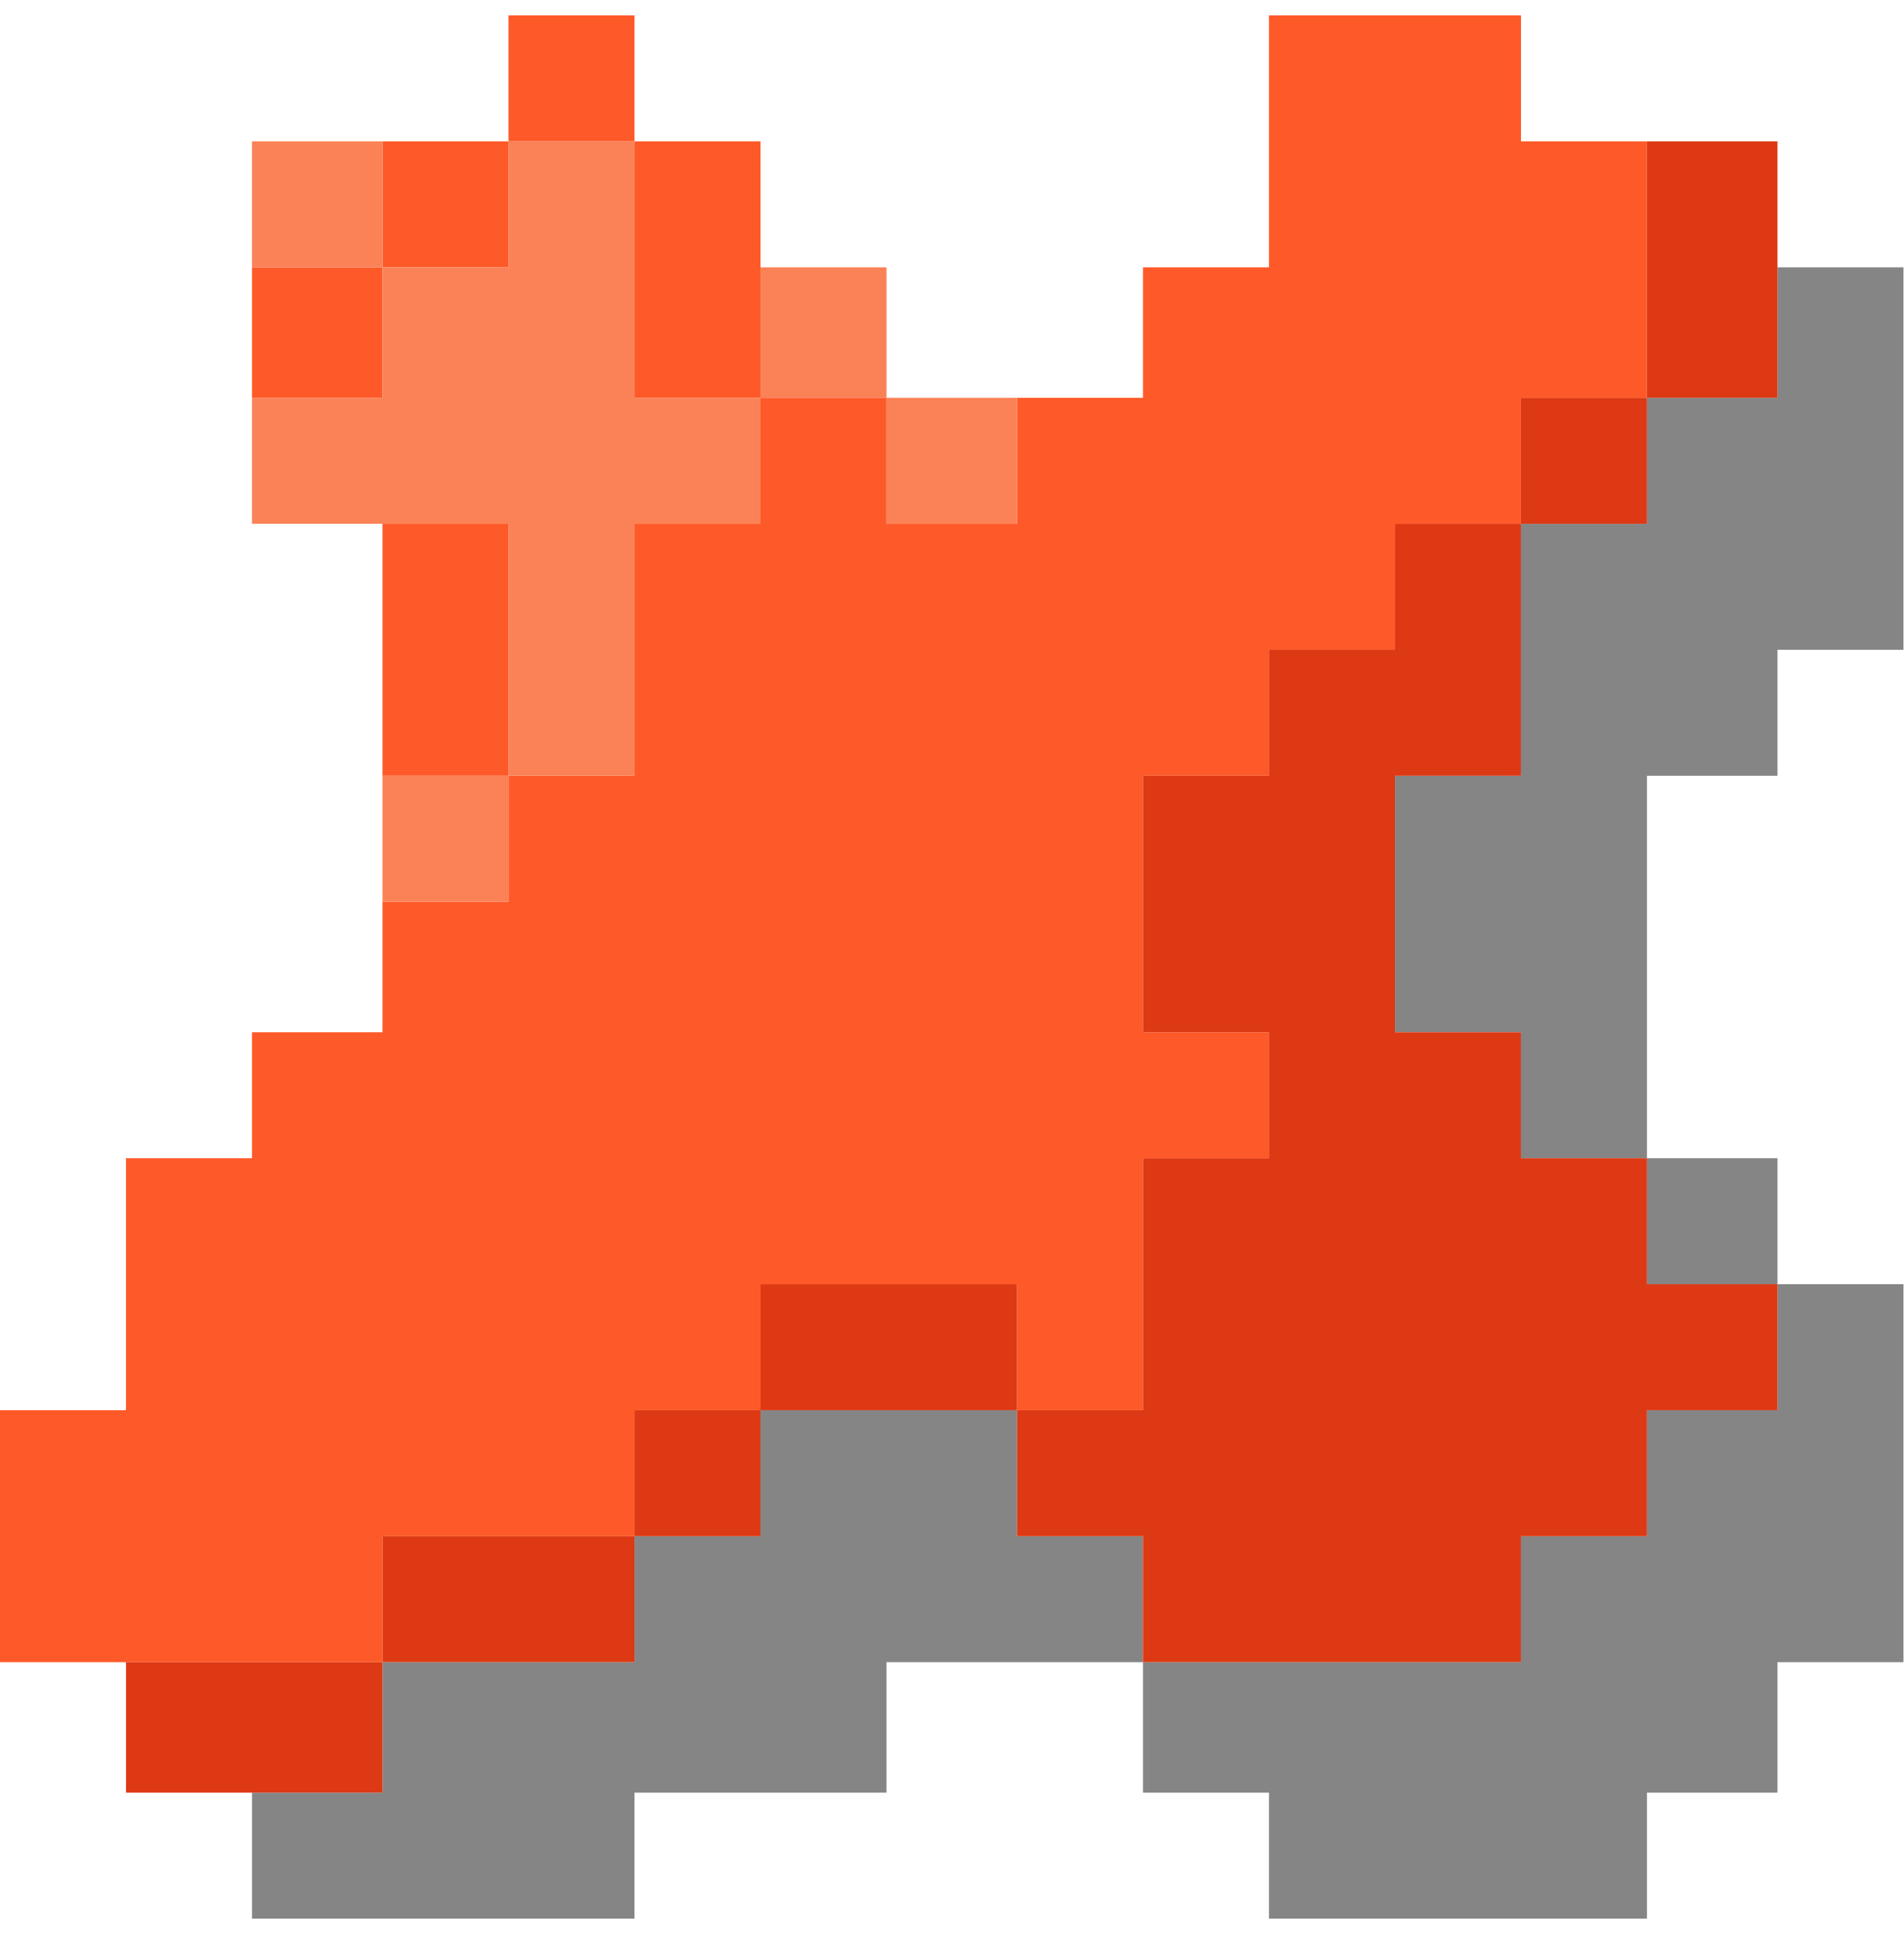
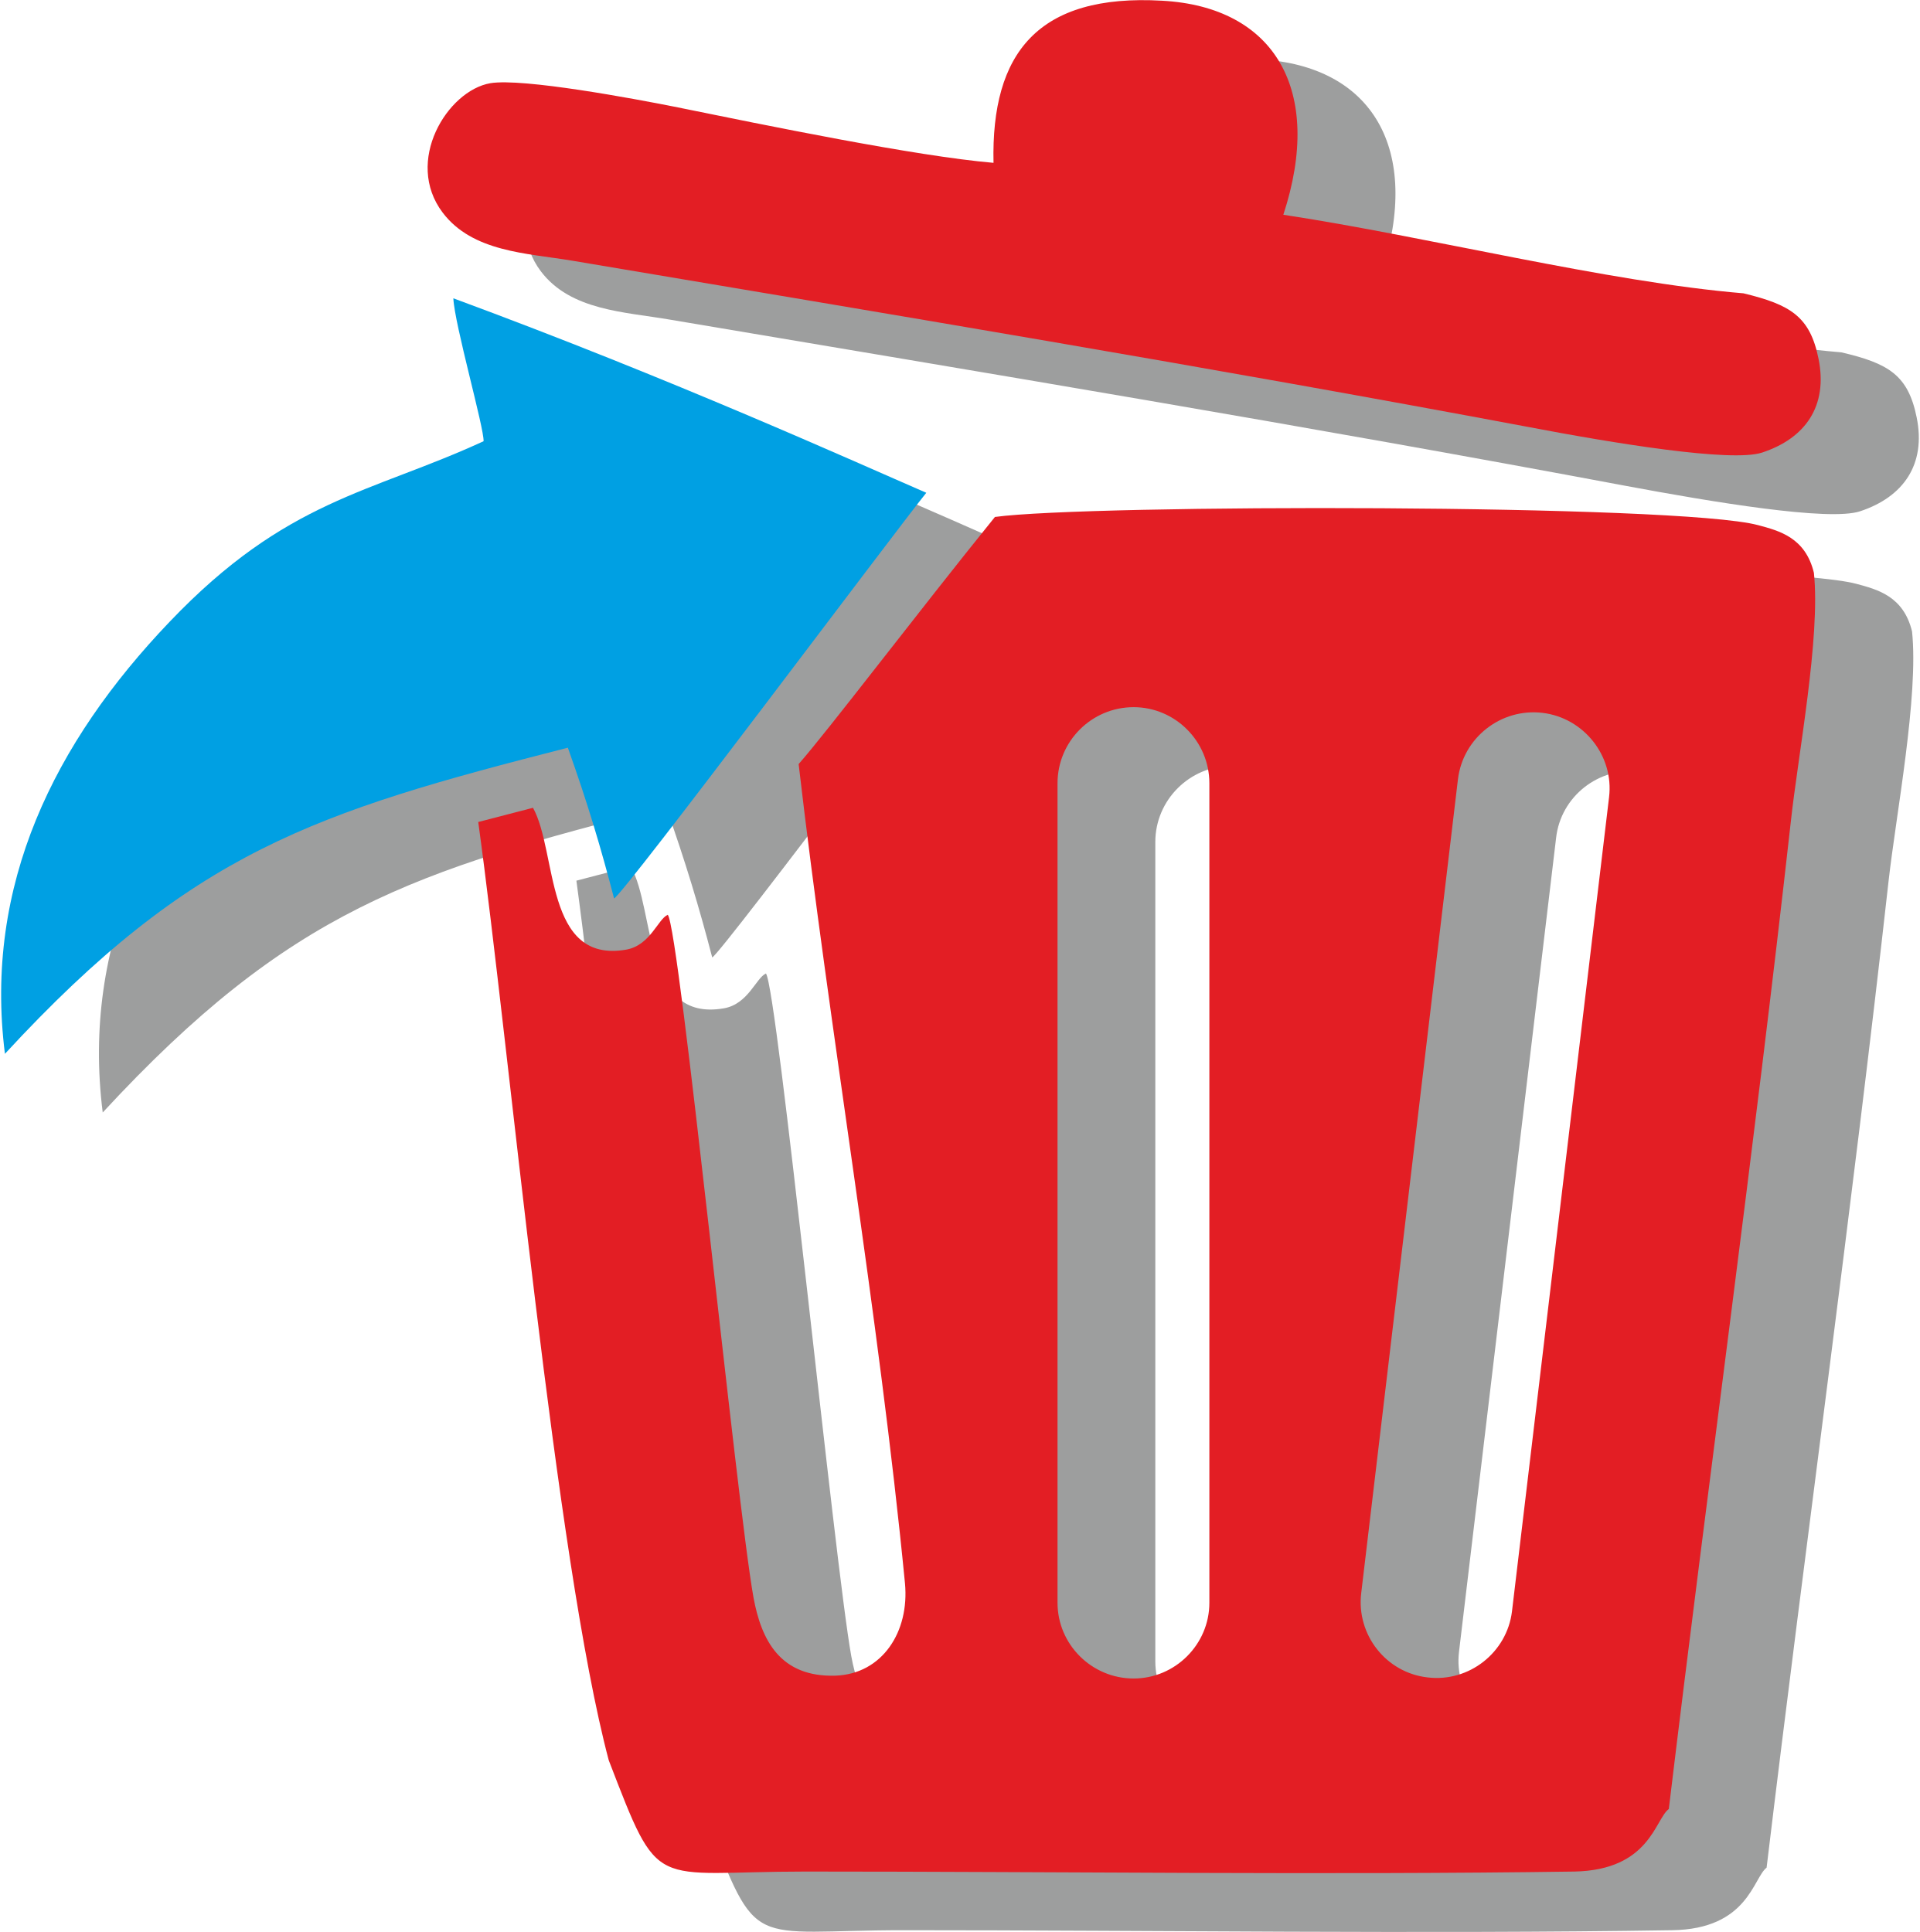
- <svg xmlns="http://www.w3.org/2000/svg" xml:space="preserve" width="62px" height="63px" version="1.1" style="shape-rendering:geometricPrecision; text-rendering:geometricPrecision; image-rendering:optimizeQuality; fill-rule:evenodd; clip-rule:evenodd" viewBox="0 0 4.23 4.23">
+ <svg xmlns="http://www.w3.org/2000/svg" xml:space="preserve" width="153px" height="154px" version="1.1" style="shape-rendering:geometricPrecision; text-rendering:geometricPrecision; image-rendering:optimizeQuality; fill-rule:evenodd; clip-rule:evenodd" viewBox="0 0 53.93 54.34">
  <defs>
    <style type="text/css">
   
-     .fil1 {fill:#858585}
-     .fil2 {fill:#DD3914}
-     .fil3 {fill:#FB8257}
-     .fil0 {fill:#FE5928}
+     .fil0 {fill:#9D9E9E}
+     .fil2 {fill:#E31E24}
+     .fil1 {fill:#00A0E3}
   
  </style>
  </defs>
  <g id="Слой_x0020_1">
-     <g id="_2498731591296">
-       <polygon class="fil0" points="0.85,0.28 0.85,0.56 0.56,0.56 0.56,0.85 0.85,0.85 0.85,0.56 1.13,0.56 1.13,0.28 1.41,0.28 1.41,0.85 1.69,0.85 1.69,1.13 1.41,1.13 1.41,1.69 1.13,1.69 1.13,1.13 0.85,1.13 0.85,1.69 1.13,1.69 1.13,1.97 0.85,1.97 0.85,2.26 0.56,2.26 0.56,2.54 0.28,2.54 0.28,3.1 0,3.1 0,3.66 0.85,3.66 0.85,3.38 1.41,3.38 1.41,3.1 1.69,3.1 1.69,2.82 2.26,2.82 2.26,3.1 2.54,3.1 2.54,2.54 2.82,2.54 2.82,2.26 2.54,2.26 2.54,1.69 2.82,1.69 2.82,1.41 3.1,1.41 3.1,1.13 3.38,1.13 3.38,0.85 3.66,0.85 3.66,0.28 3.38,0.28 3.38,0 2.82,0 2.82,0.56 2.54,0.56 2.54,0.85 2.26,0.85 2.26,1.13 1.97,1.13 1.97,0.85 1.69,0.85 1.69,0.28 1.41,0.28 1.41,0 1.13,0 1.13,0.28 " />
-       <polygon class="fil1" points="3.66,0.85 3.66,1.13 3.38,1.13 3.38,1.69 3.1,1.69 3.1,2.26 3.38,2.26 3.38,2.54 3.66,2.54 3.66,2.82 3.95,2.82 3.95,3.1 3.66,3.1 3.66,3.38 3.38,3.38 3.38,3.66 2.54,3.66 2.54,3.38 2.26,3.38 2.26,3.1 1.69,3.1 1.69,3.38 1.41,3.38 1.41,3.66 0.85,3.66 0.85,3.95 0.56,3.95 0.56,4.23 1.41,4.23 1.41,3.95 1.97,3.95 1.97,3.66 2.54,3.66 2.54,3.95 2.82,3.95 2.82,4.23 3.66,4.23 3.66,3.95 3.95,3.95 3.95,3.66 4.23,3.66 4.23,2.82 3.95,2.82 3.95,2.54 3.66,2.54 3.66,1.69 3.95,1.69 3.95,1.41 4.23,1.41 4.23,0.56 3.95,0.56 3.95,0.85 " />
-       <polygon class="fil2" points="3.38,1.13 3.1,1.13 3.1,1.41 2.82,1.41 2.82,1.69 2.54,1.69 2.54,2.26 2.82,2.26 2.82,2.54 2.54,2.54 2.54,3.1 2.26,3.1 2.26,2.82 1.69,2.82 1.69,3.1 1.41,3.1 1.41,3.38 0.85,3.38 0.85,3.66 0.28,3.66 0.28,3.95 0.85,3.95 0.85,3.66 1.41,3.66 1.41,3.38 1.69,3.38 1.69,3.1 2.26,3.1 2.26,3.38 2.54,3.38 2.54,3.66 3.38,3.66 3.38,3.38 3.66,3.38 3.66,3.1 3.95,3.1 3.95,2.82 3.66,2.82 3.66,2.54 3.38,2.54 3.38,2.26 3.1,2.26 3.1,1.69 3.38,1.69 3.38,1.13 3.66,1.13 3.66,0.85 3.95,0.85 3.95,0.28 3.66,0.28 3.66,0.85 3.38,0.85 " />
-       <path class="fil3" d="M0.85 0.28l-0.29 0 0 0.28 0.29 0 0 -0.28zm-0.29 0.57l0 0.28 0.57 0 0 0.56 0.28 0 0 -0.56 0.28 0 0 -0.28 -0.28 0 0 -0.57 -0.28 0 0 0.28 -0.28 0 0 0.29 -0.29 0zm1.7 0l-0.29 0 0 -0.29 -0.28 0 0 0.29 0.28 0 0 0.28 0.29 0 0 -0.28zm-1.41 1.12l0.28 0 0 -0.28 -0.28 0 0 0.28z" />
-     </g>
+     <path class="fil0" d="M25.18 23.15c0.87,7.5 2.25,15.44 2.99,23.03 0.13,1.37 -0.64,2.56 -1.95,2.6 -1.55,0.05 -2.09,-0.99 -2.31,-2.2 -0.47,-2.61 -2.08,-18.79 -2.4,-19.2 -0.28,0.13 -0.5,0.86 -1.18,0.98 -2.29,0.4 -1.92,-2.74 -2.62,-3.99l-1.53 0.4c0.88,6.47 2.16,20.74 3.66,26.39 1.46,3.77 1.16,3.13 5.54,3.13 7.02,0 14.68,0.11 21.61,0 2.14,-0.03 2.28,-1.47 2.66,-1.76 1.11,-9.23 2.4,-18.52 3.43,-27.75 0.21,-1.87 0.85,-5.2 0.66,-7.02 -0.24,-0.99 -0.97,-1.18 -1.57,-1.34 -2.26,-0.6 -18.84,-0.58 -21.46,-0.23 -2.19,2.71 -4.7,6.03 -5.53,6.96zm9.42 -1.61c1.18,0 2.14,0.96 2.14,2.14l0 23.05c0,1.18 -0.96,2.14 -2.14,2.14 -1.17,0 -2.14,-0.96 -2.14,-2.14l0 -23.05c0,-1.18 0.97,-2.14 2.14,-2.14zm11.5 0.16c1.17,0.14 2.01,1.21 1.87,2.38l-2.72 22.89c-0.14,1.16 -1.21,2.01 -2.38,1.87 -1.17,-0.14 -2.01,-1.21 -1.87,-2.38l2.73 -22.89c0.13,-1.17 1.2,-2.01 2.37,-1.87zm-29.77 -7.64c-3.19,1.47 -5.54,1.64 -8.83,5.08 -3.24,3.39 -5.24,7.4 -4.64,12.15 5.26,-5.69 8.71,-6.79 15.84,-8.6 0.56,1.59 0.93,2.82 1.3,4.24 0.29,-0.16 7.89,-10.32 8.77,-11.41 -2.03,-0.89 -7.12,-3.2 -13.29,-5.48 0.02,0.72 0.87,3.66 0.85,4.02zm14.34 -7.83c-2.22,-0.18 -6.43,-1.06 -8.99,-1.58 -1.1,-0.22 -4.25,-0.81 -5.17,-0.65 -1.21,0.2 -2.42,2.19 -1.33,3.63 0.84,1.11 2.36,1.14 3.63,1.36 8.96,1.51 17.9,2.99 26.85,4.67 2.46,0.46 5.75,1.01 6.62,0.72 1.21,-0.4 1.86,-1.31 1.59,-2.64 -0.24,-1.19 -0.79,-1.52 -2.12,-1.83 -3.83,-0.32 -8.85,-1.6 -12.93,-2.22 1.14,-3.5 -0.26,-5.84 -3.41,-6.02 -3.5,-0.2 -4.81,1.48 -4.74,4.56z" />
+     <path class="fil1" d="M13.57 12.41c-3.19,1.47 -5.54,1.63 -8.83,5.08 -3.24,3.39 -5.23,7.4 -4.63,12.15 5.25,-5.69 8.7,-6.79 15.83,-8.61 0.57,1.6 0.93,2.82 1.3,4.24 0.3,-0.15 7.89,-10.31 8.78,-11.41 -2.03,-0.88 -7.12,-3.19 -13.3,-5.47 0.03,0.72 0.87,3.66 0.85,4.02z" />
+     <path class="fil2" d="M22.43 21.49c0.87,7.51 2.25,15.44 2.99,23.04 0.13,1.37 -0.64,2.55 -1.95,2.6 -1.56,0.05 -2.09,-1 -2.31,-2.2 -0.47,-2.61 -2.08,-18.8 -2.41,-19.2 -0.28,0.12 -0.49,0.86 -1.17,0.98 -2.3,0.4 -1.93,-2.74 -2.62,-3.99l-1.54 0.4c0.89,6.46 2.17,20.74 3.67,26.39 1.45,3.76 1.16,3.13 5.53,3.13 7.02,0 14.69,0.1 21.62,0 2.13,-0.04 2.27,-1.47 2.66,-1.76 1.11,-9.23 2.4,-18.53 3.43,-27.76 0.2,-1.86 0.84,-5.19 0.65,-7.01 -0.24,-0.99 -0.97,-1.18 -1.57,-1.34 -2.25,-0.6 -18.83,-0.59 -21.46,-0.23 -2.19,2.71 -4.7,6.02 -5.52,6.95zm9.42 -1.6c1.17,0 2.13,0.96 2.13,2.14l0 23.05c0,1.17 -0.96,2.13 -2.13,2.13 -1.18,0 -2.14,-0.96 -2.14,-2.13l0 -23.05c0,-1.18 0.96,-2.14 2.14,-2.14zm11.5 0.16c1.16,0.14 2.01,1.21 1.87,2.37l-2.73 22.9c-0.14,1.16 -1.21,2 -2.37,1.86 -1.17,-0.13 -2.01,-1.2 -1.87,-2.37l2.72 -22.89c0.14,-1.17 1.21,-2.01 2.38,-1.87zm-15.44 -15.47c-2.21,-0.19 -6.42,-1.06 -8.98,-1.58 -1.11,-0.22 -4.25,-0.81 -5.17,-0.66 -1.21,0.21 -2.43,2.2 -1.34,3.64 0.84,1.11 2.37,1.14 3.63,1.35 8.97,1.51 17.9,2.99 26.85,4.67 2.46,0.47 5.76,1.01 6.62,0.73 1.22,-0.4 1.86,-1.31 1.59,-2.64 -0.24,-1.19 -0.79,-1.52 -2.11,-1.84 -3.84,-0.32 -8.86,-1.59 -12.94,-2.21 1.15,-3.51 -0.25,-5.85 -3.41,-6.02 -3.49,-0.2 -4.81,1.47 -4.74,4.56z" />
  </g>
</svg>
